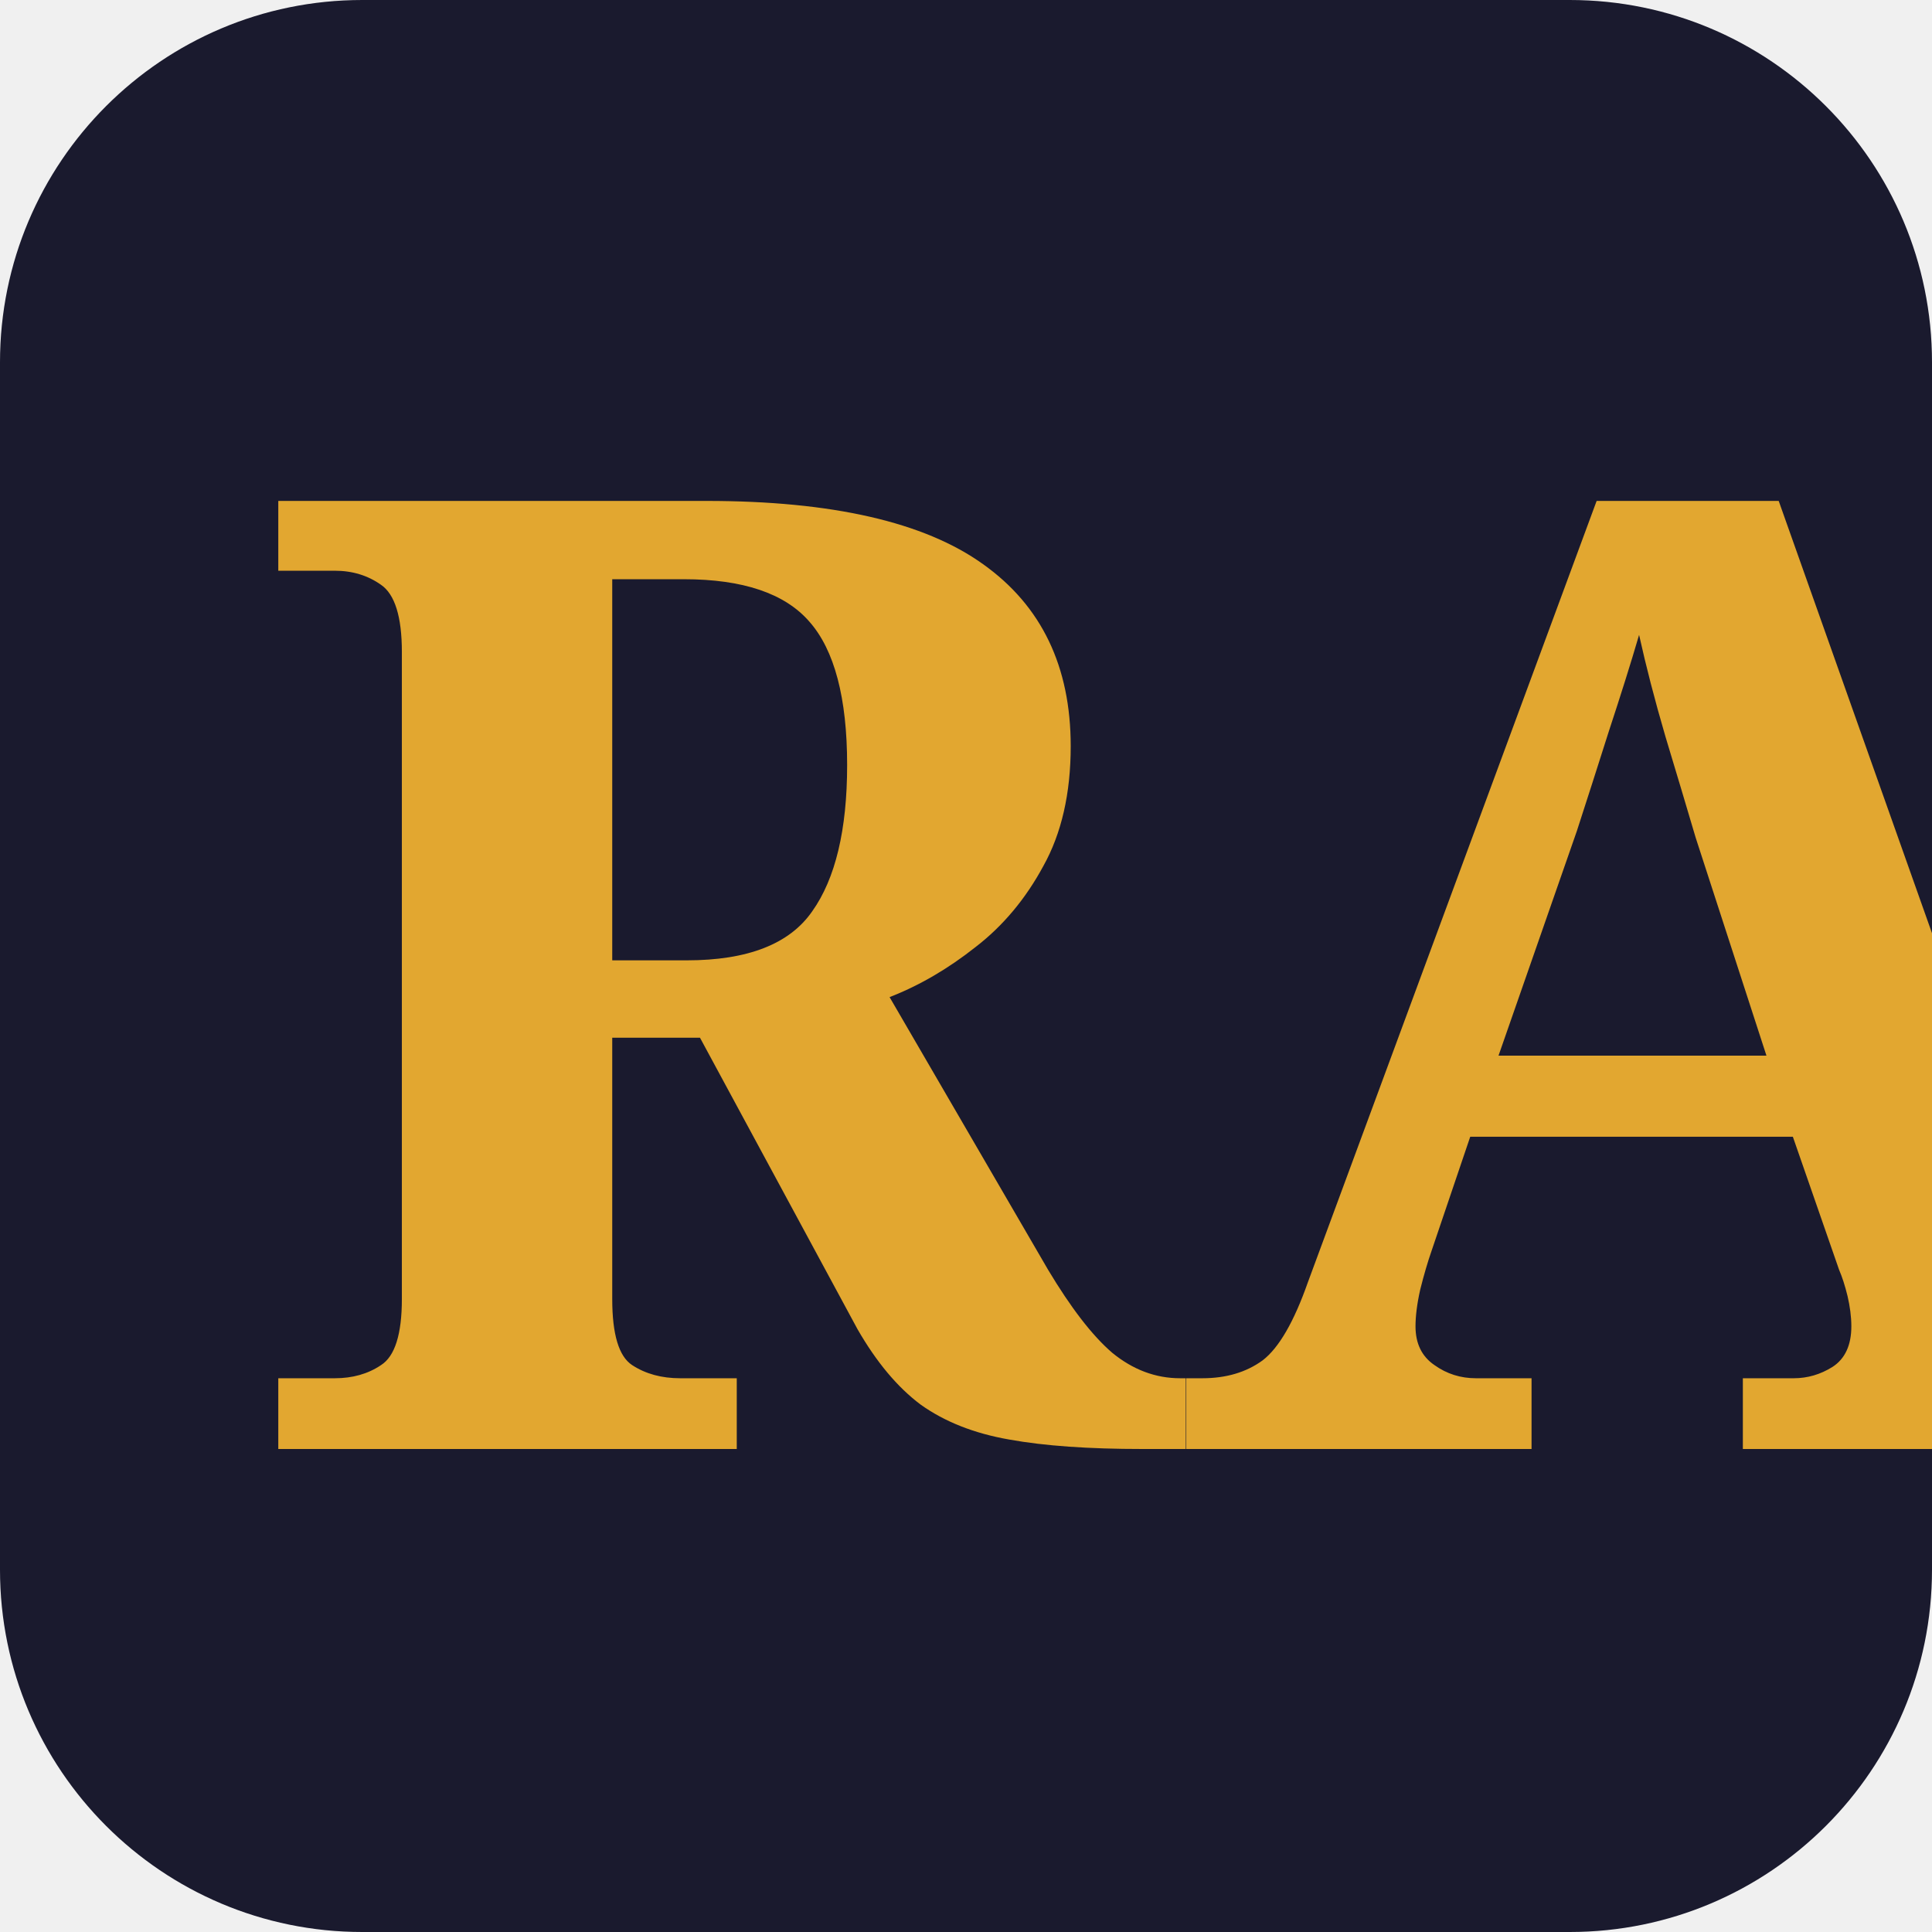
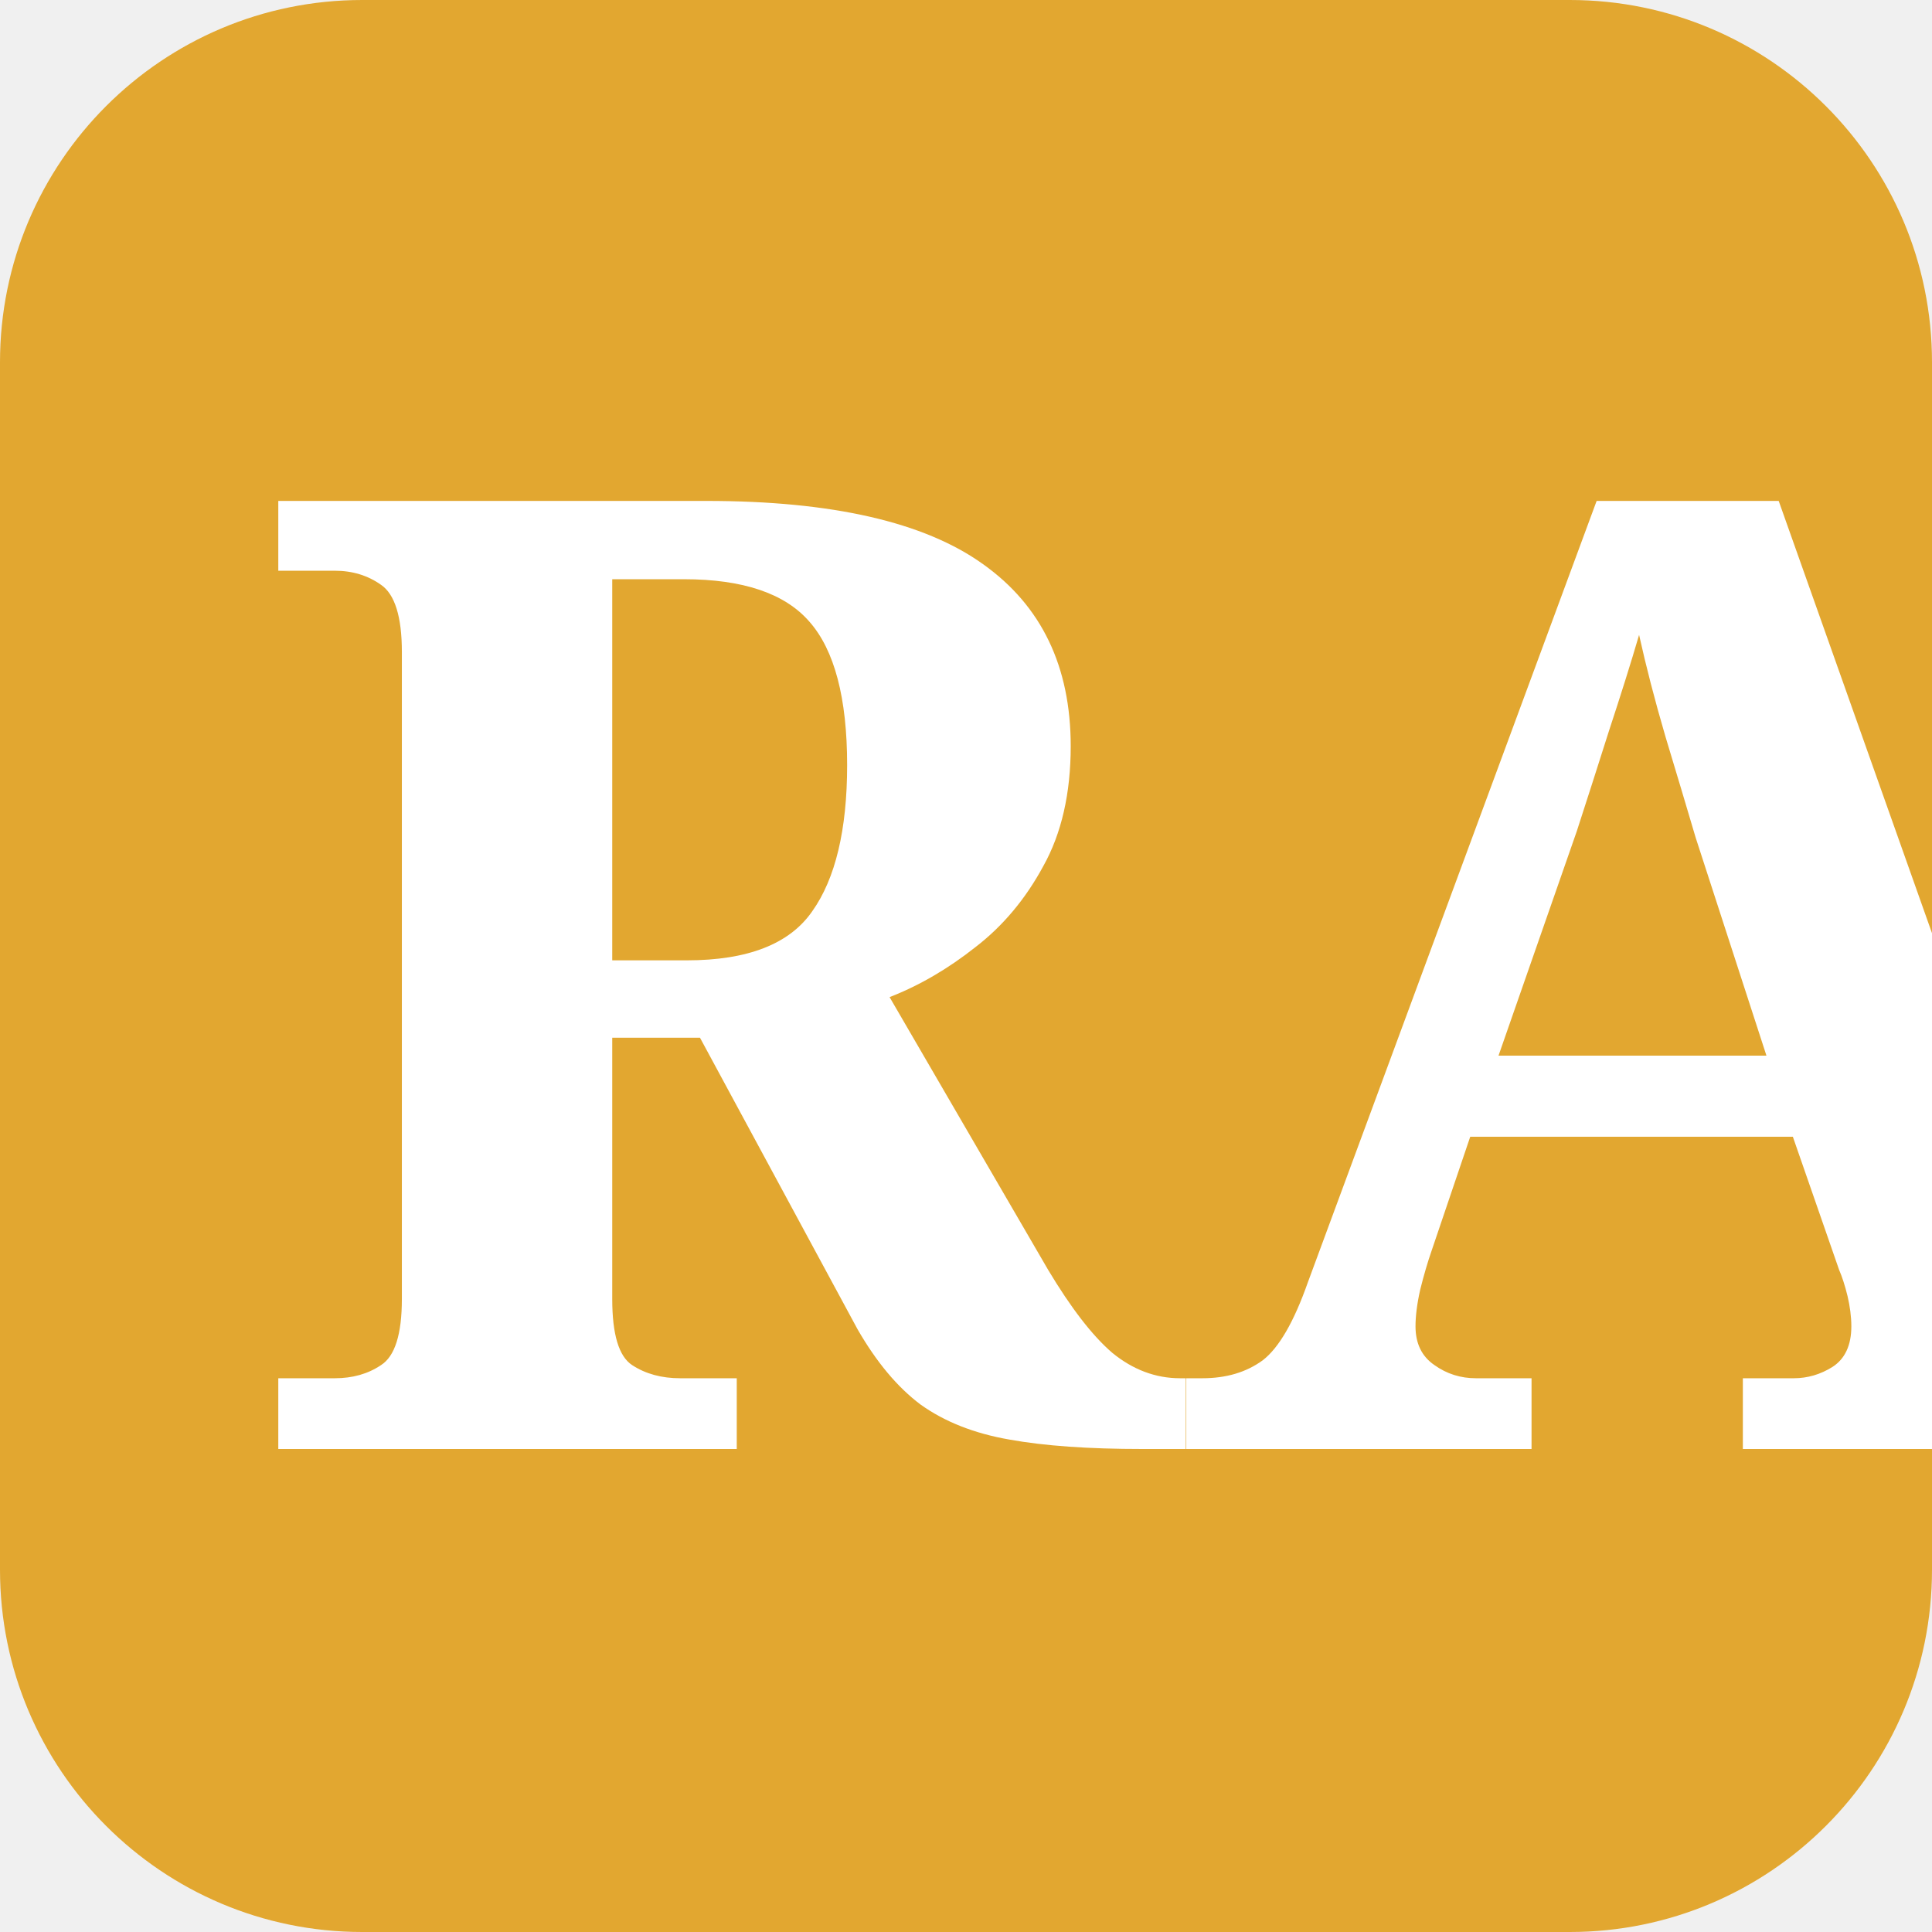
<svg xmlns="http://www.w3.org/2000/svg" viewBox="0 0 32 32">
-   <rect width="32" height="32" rx="6" fill="#1a1a2e" />
-   <text x="4" y="24" font-family="serif" font-weight="bold" font-size="22" fill="#e2a730">RA</text>
+   <rect width="32" height="32" rx="6" fill="#e2a730" />
+   <text x="4" y="24" font-family="serif" font-weight="bold" font-size="22" fill="#ffffff">RA</text>
</svg>
